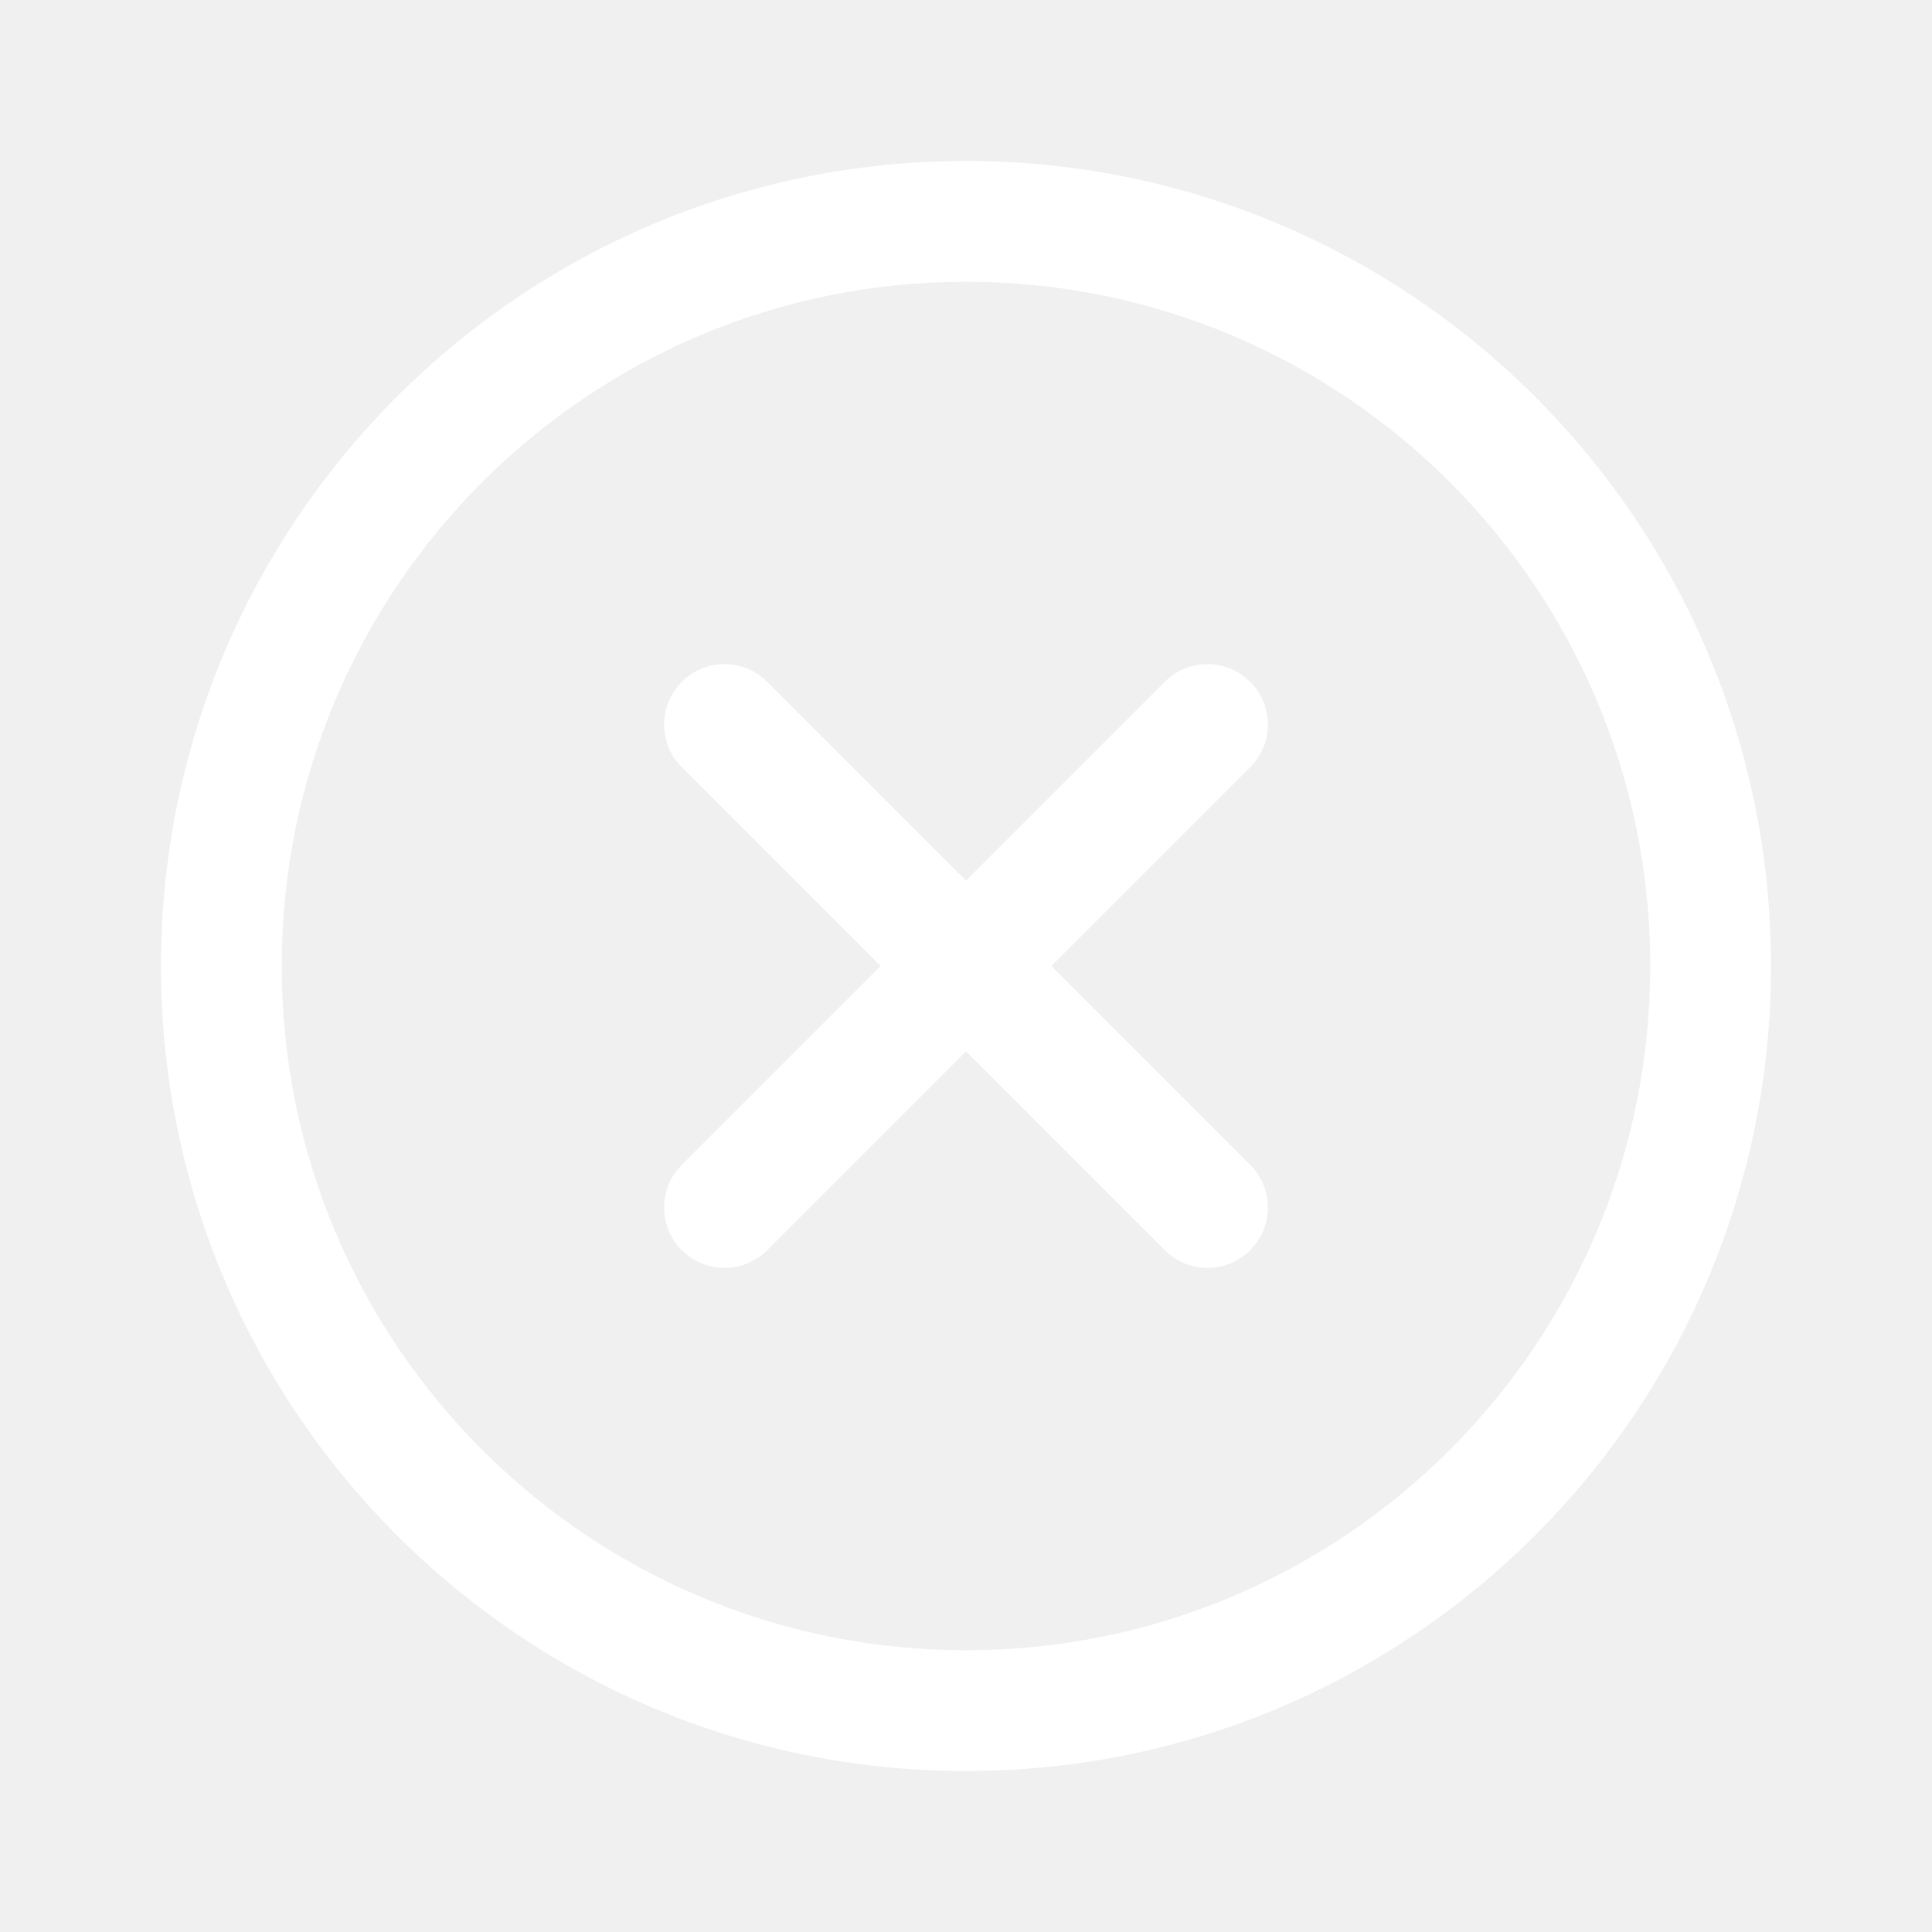
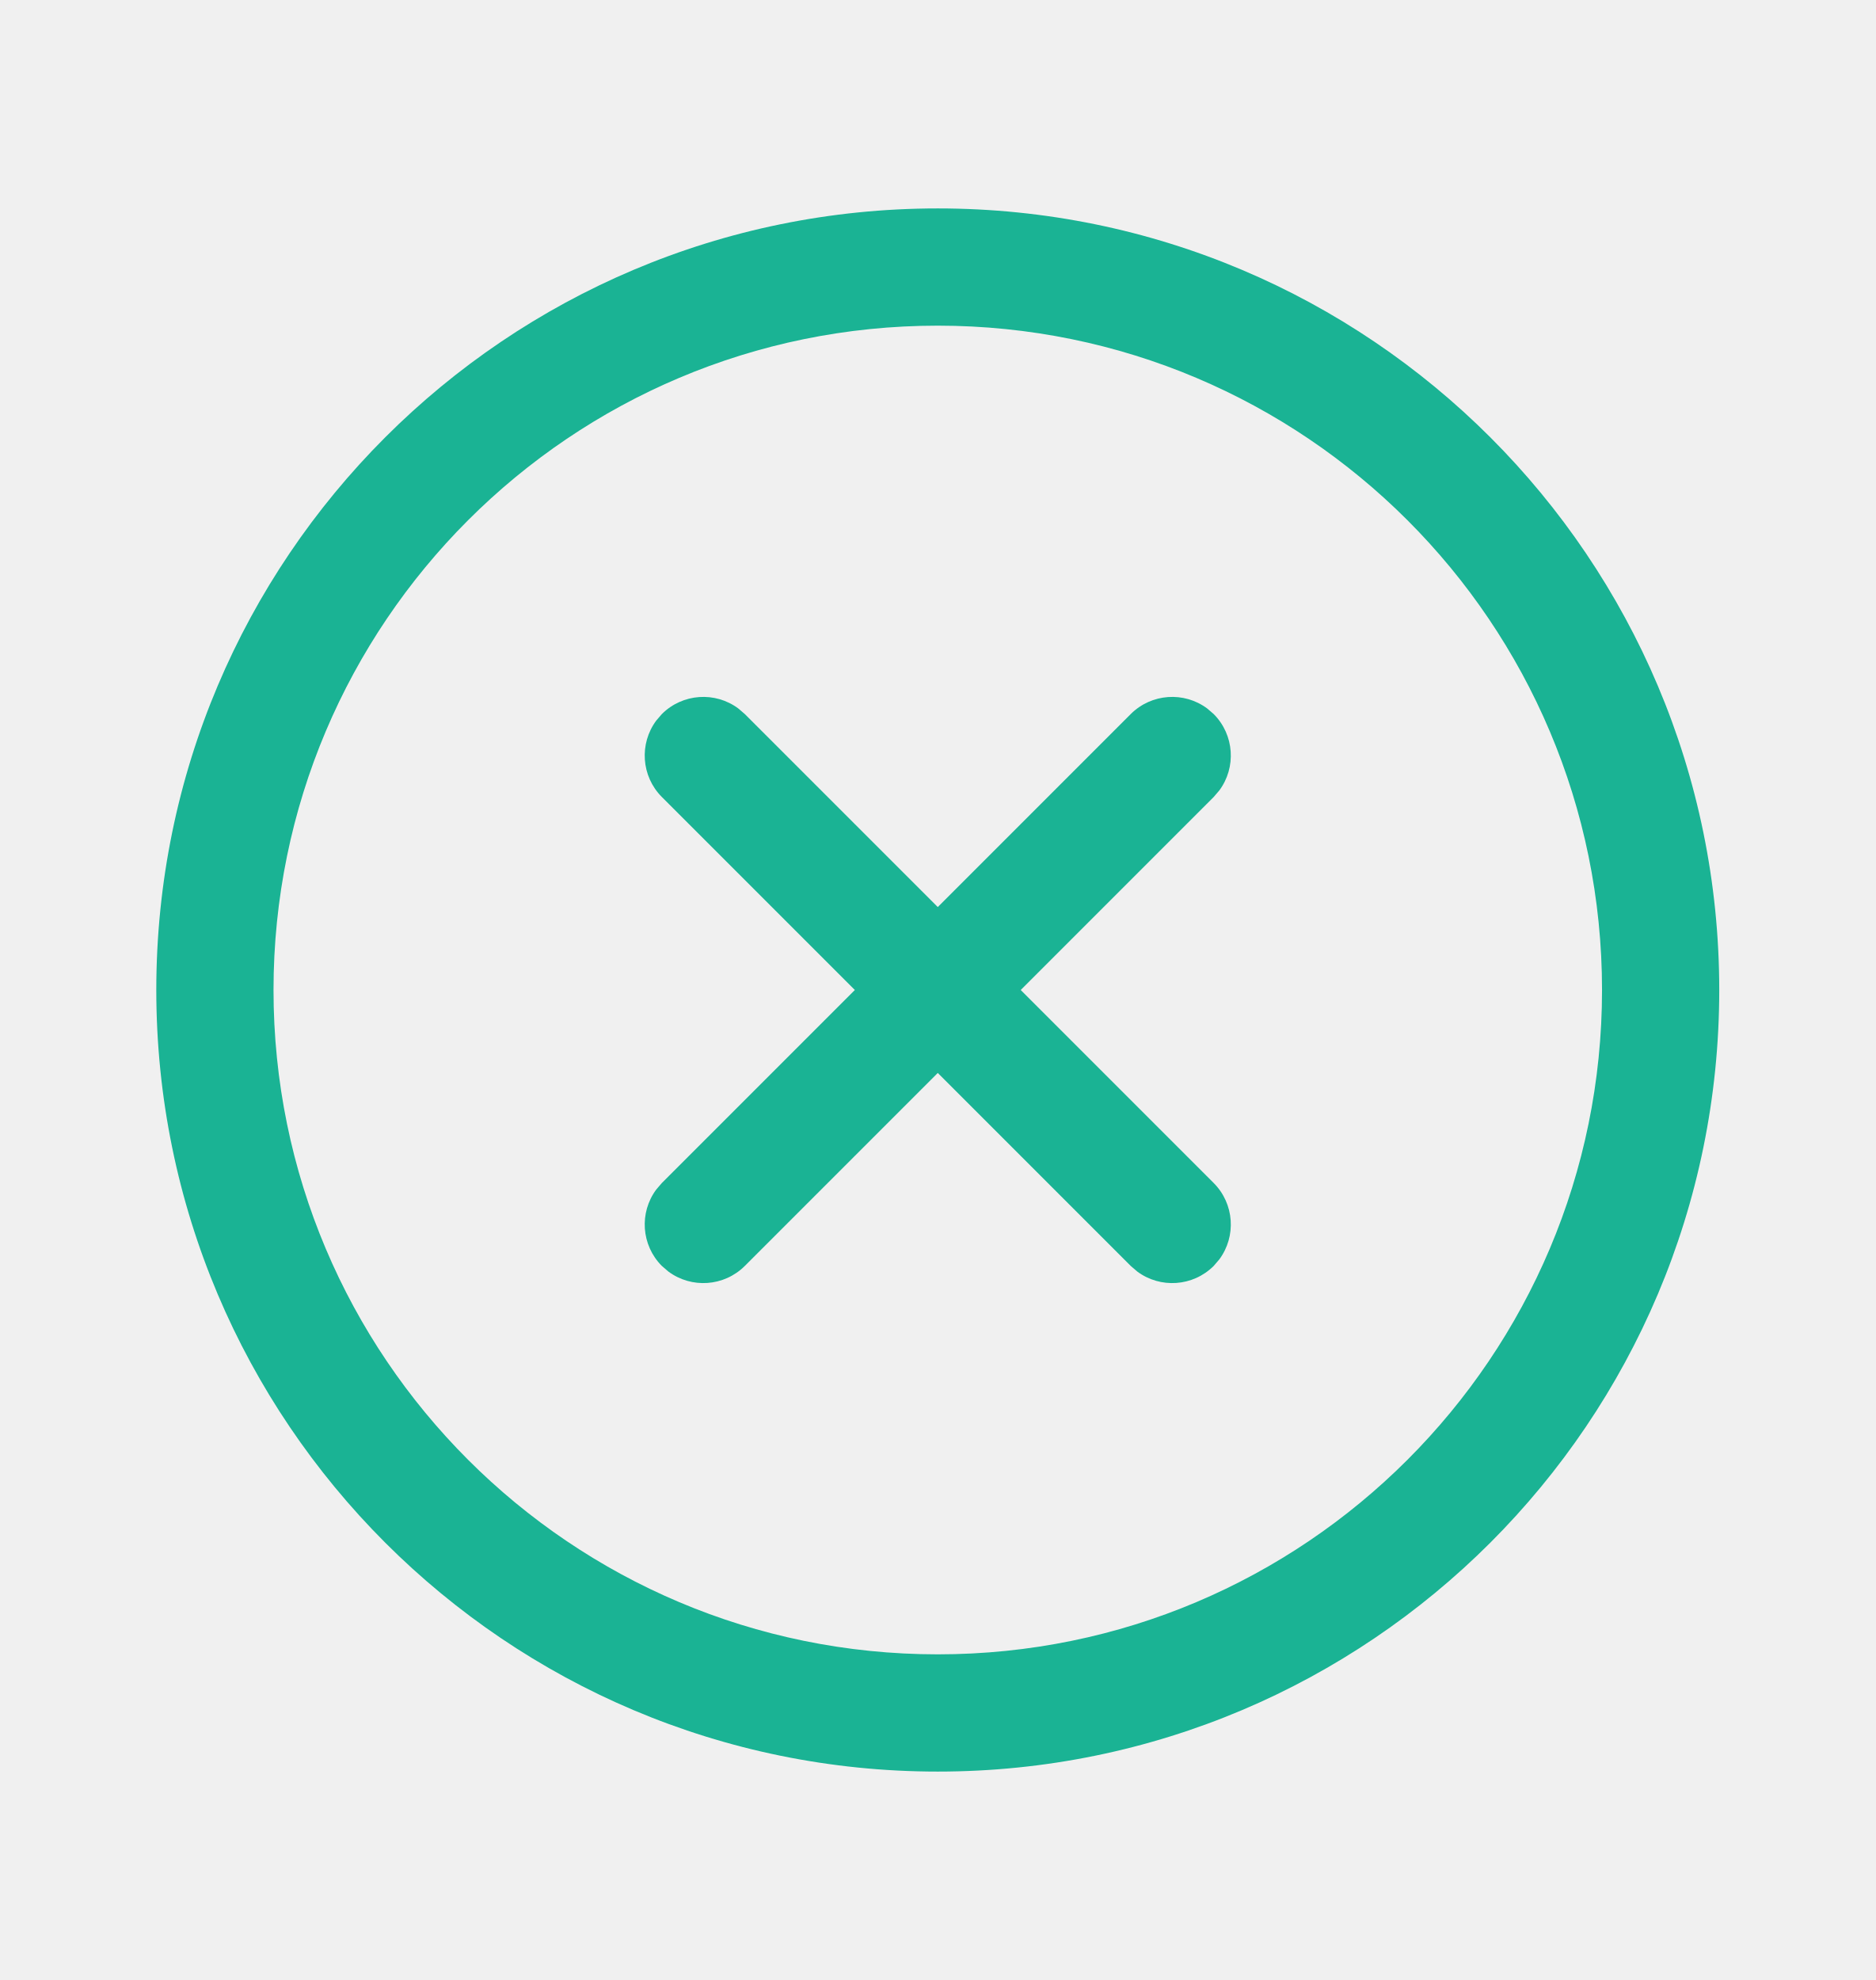
- <svg xmlns="http://www.w3.org/2000/svg" width="18" height="18" viewBox="0 0 18 18" fill="none">
-   <path d="M9 1.5C13.142 1.5 16.5 4.858 16.5 9C16.5 13.142 13.142 16.5 9 16.5C4.858 16.5 1.5 13.142 1.5 9C1.5 4.858 4.858 1.5 9 1.5ZM9 2.625C5.479 2.625 2.625 5.479 2.625 9C2.625 12.521 5.479 15.375 9 15.375C12.521 15.375 15.375 12.521 15.375 9C15.375 5.479 12.521 2.625 9 2.625ZM11.585 6.298L11.648 6.352C11.847 6.552 11.866 6.864 11.702 7.085L11.648 7.148L9.796 9L11.648 10.852C11.847 11.052 11.866 11.364 11.702 11.585L11.648 11.648C11.448 11.847 11.136 11.866 10.915 11.702L10.852 11.648L9 9.796L7.148 11.648C6.948 11.847 6.636 11.866 6.415 11.702L6.352 11.648C6.153 11.448 6.134 11.136 6.298 10.915L6.352 10.852L8.204 9L6.352 7.148C6.153 6.948 6.134 6.636 6.298 6.415L6.352 6.352C6.552 6.153 6.864 6.134 7.085 6.298L7.148 6.352L9 8.204L10.852 6.352C11.052 6.153 11.364 6.134 11.585 6.298Z" fill="white" />
+ <svg xmlns="http://www.w3.org/2000/svg" width="18" height="19" viewBox="0 0 18 19" fill="none">
+   <path d="M9 2C13.142 2 16.5 5.358 16.5 9.5C16.5 13.642 13.142 17 9 17C4.858 17 1.5 13.642 1.5 9.5C1.5 5.358 4.858 2 9 2ZM9 3.125C5.479 3.125 2.625 5.979 2.625 9.5C2.625 13.021 5.479 15.875 9 15.875C12.521 15.875 15.375 13.021 15.375 9.5C15.375 5.979 12.521 3.125 9 3.125ZM11.585 6.798L11.648 6.852C11.847 7.052 11.866 7.364 11.702 7.585L11.648 7.648L9.796 9.5L11.648 11.352C11.847 11.552 11.866 11.864 11.702 12.085L11.648 12.148C11.448 12.347 11.136 12.366 10.915 12.202L10.852 12.148L9 10.296L7.148 12.148C6.948 12.347 6.636 12.366 6.415 12.202L6.352 12.148C6.153 11.948 6.134 11.636 6.298 11.415L6.352 11.352L8.204 9.5L6.352 7.648C6.153 7.448 6.134 7.136 6.298 6.915L6.352 6.852C6.552 6.653 6.864 6.634 7.085 6.798L7.148 6.852L9 8.704L10.852 6.852C11.052 6.653 11.364 6.634 11.585 6.798Z" fill="#1AB394" />
</svg>
